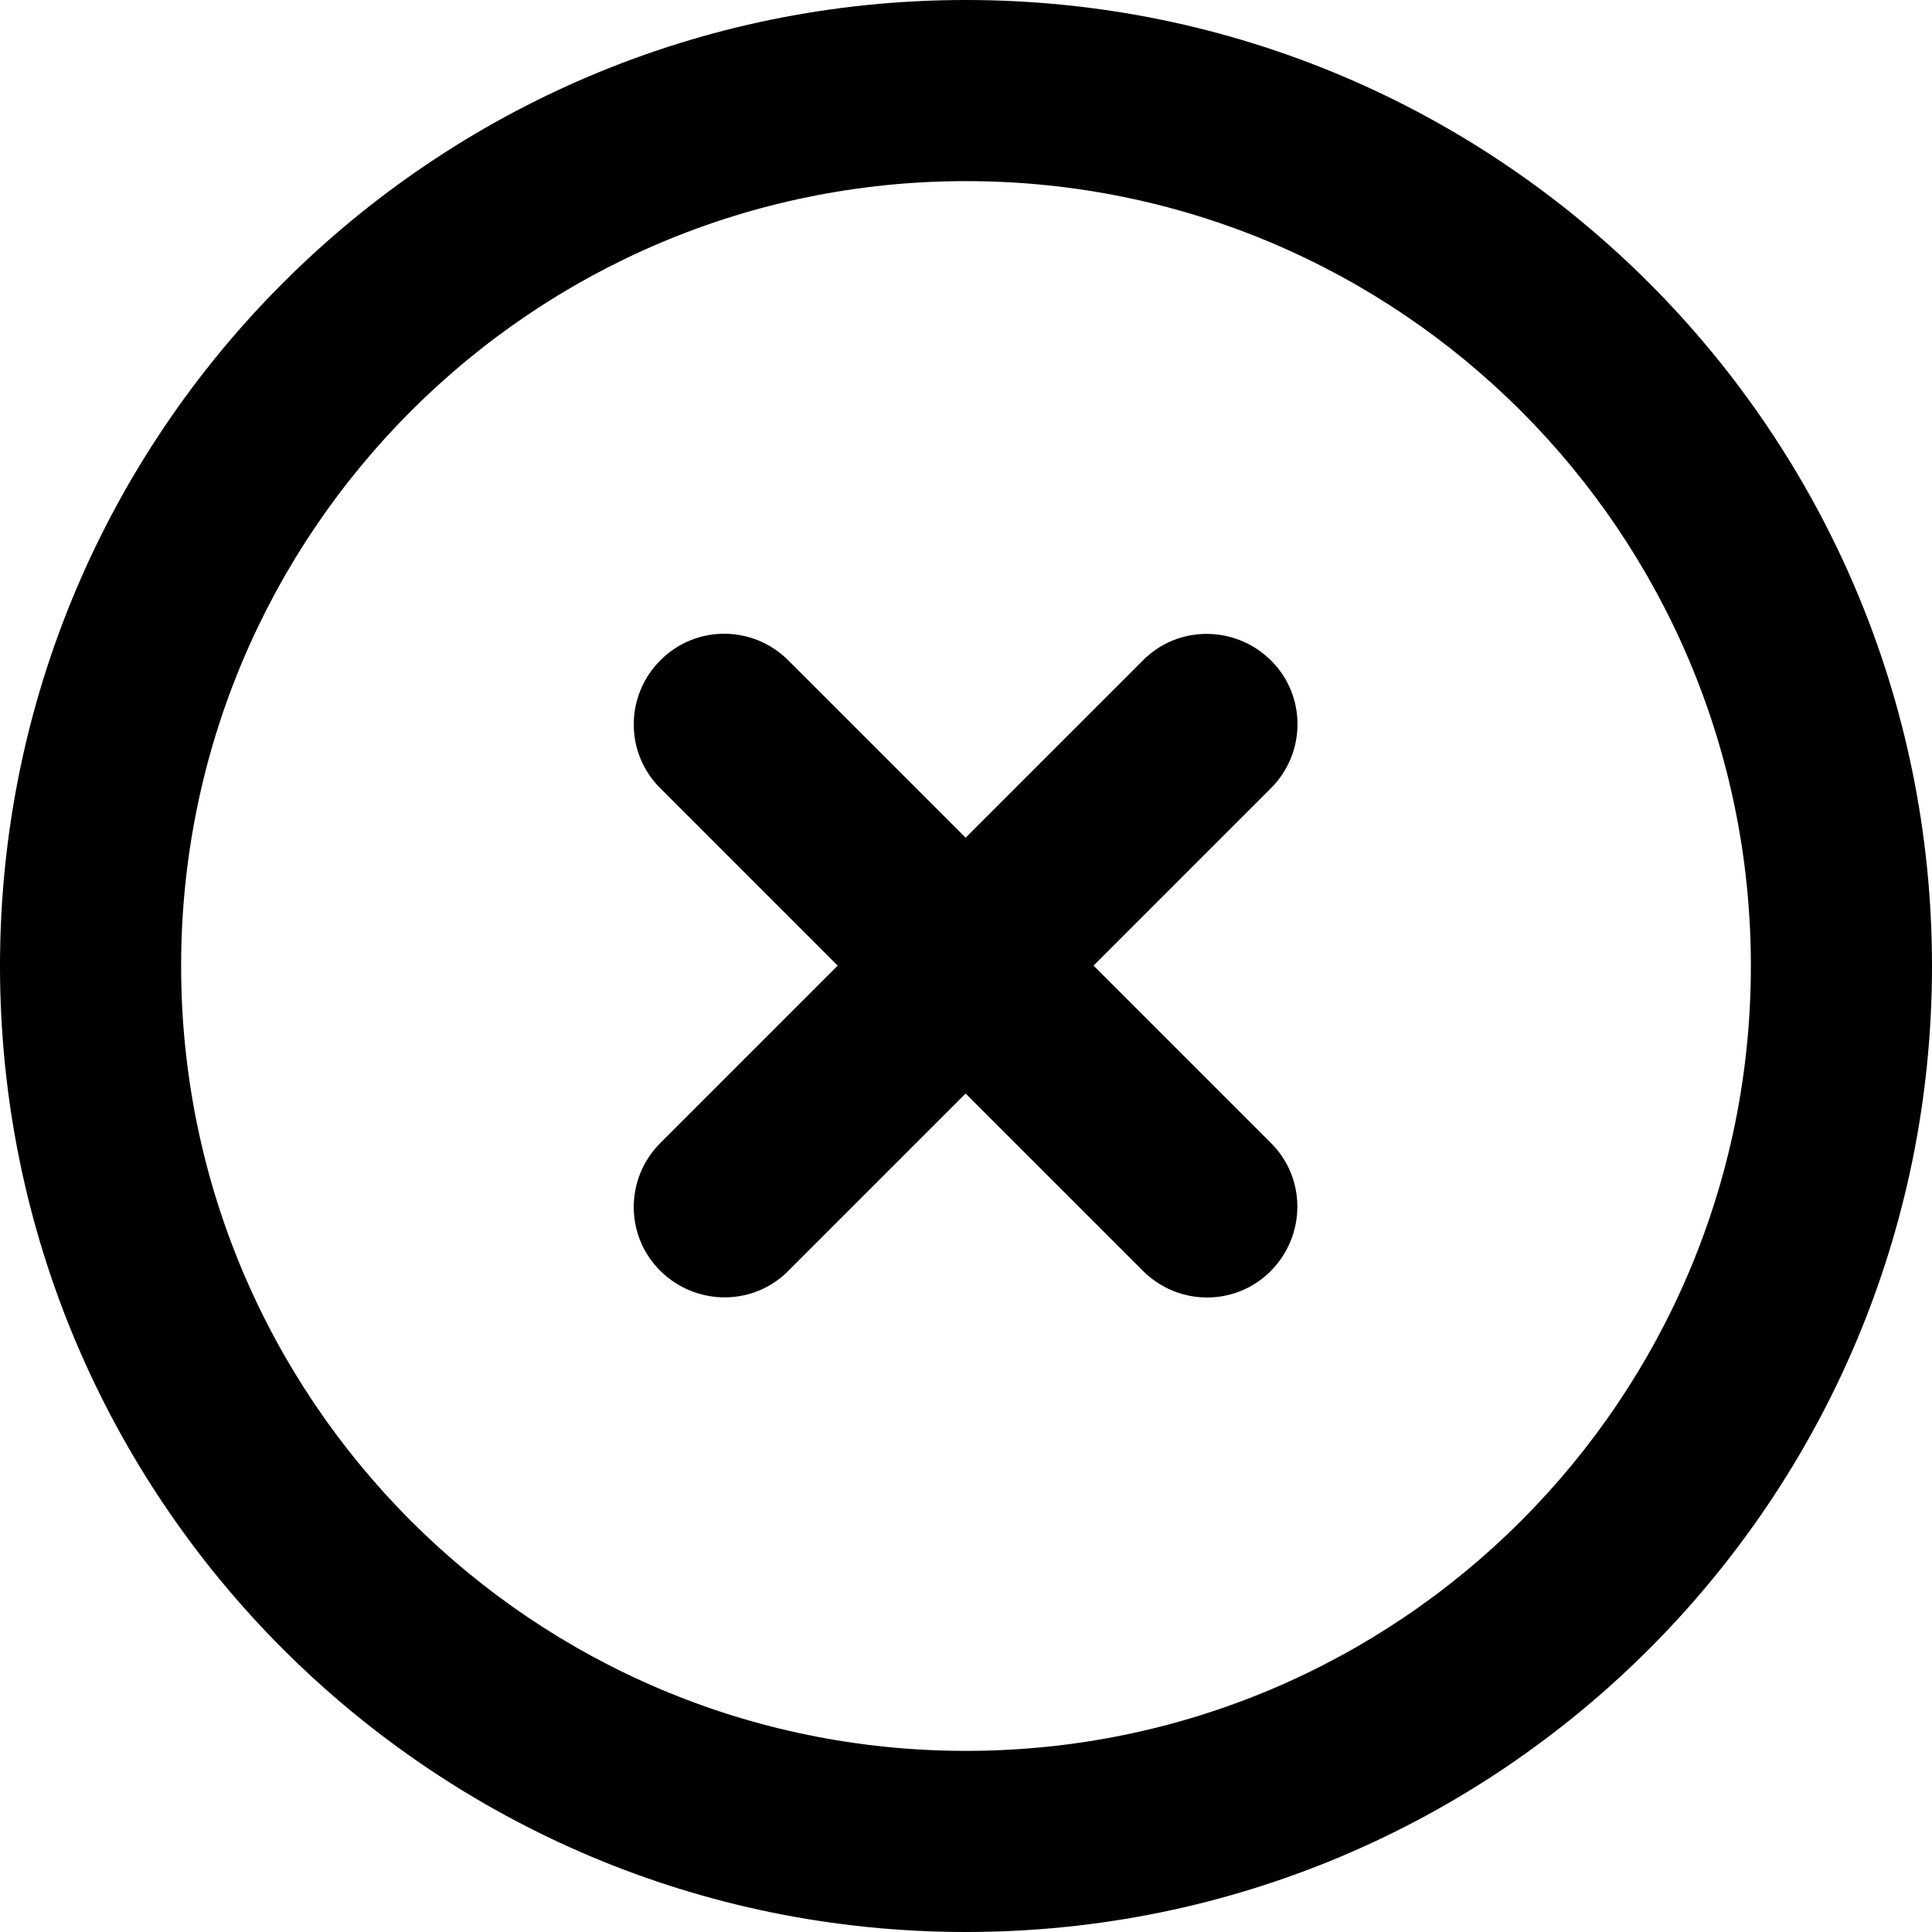
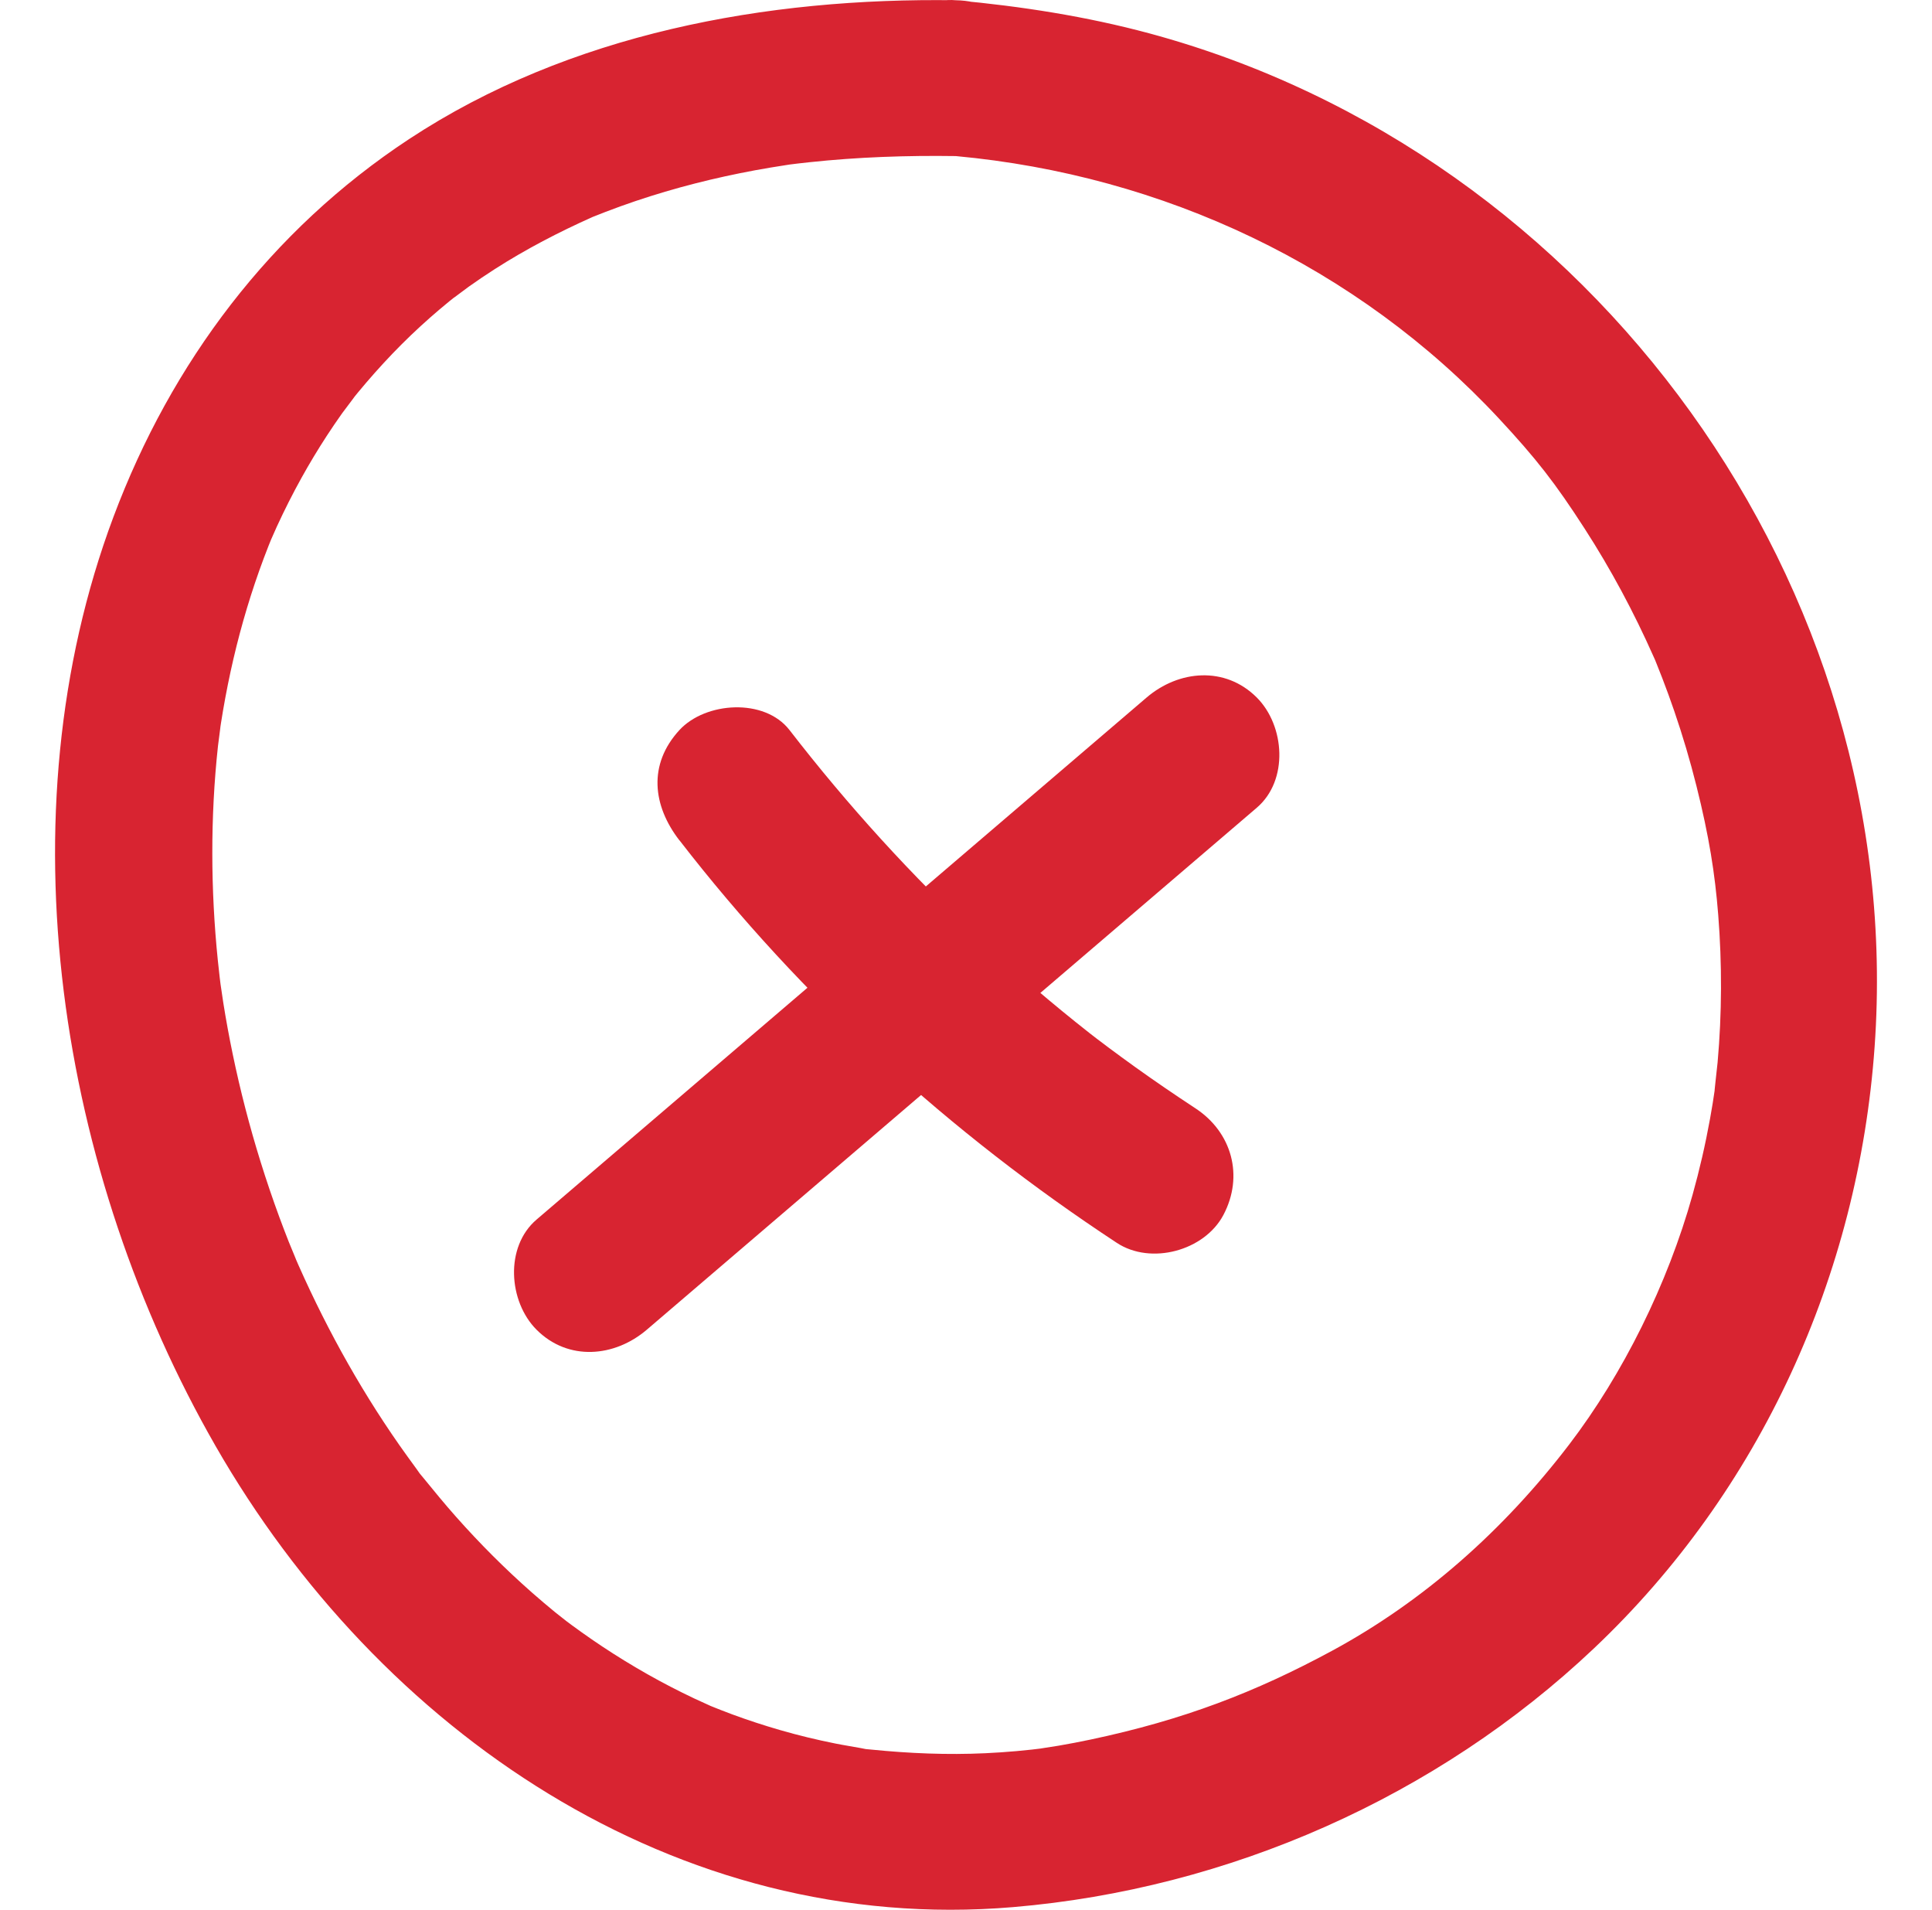
- <svg xmlns="http://www.w3.org/2000/svg" height="16" width="16" viewBox="0 0 512 512">
-   <path d="M256 48a208 208 0 1 1 0 416 208 208 0 1 1 0-416zm0 464A256 256 0 1 0 256 0a256 256 0 1 0 0 512zM175 175c-9.4 9.4-9.4 24.6 0 33.9l47 47-47 47c-9.4 9.4-9.4 24.6 0 33.9s24.6 9.4 33.9 0l47-47 47 47c9.4 9.4 24.6 9.4 33.9 0s9.4-24.6 0-33.9l-47-47 47-47c9.4-9.4 9.4-24.6 0-33.9s-24.6-9.4-33.9 0l-47 47-47-47c-9.4-9.4-24.6-9.4-33.9 0z" />
+ <svg xmlns="http://www.w3.org/2000/svg" width="16.471" height="16.278" viewBox="0 0 58.471 61.278" creator="Katerina Limpitsouni">
+   <g>
+     <path d="M20.04,26.963c3.916,5.062,8.691,9.404,14.037,12.917,1.095,.72,2.812,.254,3.42-.897,.661-1.251,.272-2.653-.897-3.42-.653-.429-1.299-.869-1.935-1.325-.286-.205-.57-.413-.852-.623-.157-.117-.312-.235-.468-.353,.279,.212-.022-.017-.143-.112-1.198-.942-2.357-1.934-3.474-2.972-2.234-2.077-4.289-4.338-6.155-6.751-.804-1.04-2.701-.909-3.536,0-1.012,1.102-.858,2.426,0,3.536h0Z" fill="#d82431" origin="undraw" />
+     <path d="M35.032,22.381c-6.526,5.583-13.052,11.167-19.578,16.75-1.027,.878-.902,2.633,0,3.536,1.017,1.017,2.506,.88,3.536,0,6.526-5.583,13.052-11.167,19.578-16.75,1.027-.878,.902-2.633,0-3.536-1.017-1.017-2.506-.88-3.536,0h0Z" fill="#d82431" />
+   </g>
+   <path d="M28.908,.008c-6.078-.09-12.401,1.066-17.549,4.457C6.921,7.388,3.73,11.633,1.874,16.586-1.726,26.195,.129,37.643,5.15,46.395c5.241,9.135,14.757,15.712,25.594,14.798,6.918-.583,13.604-3.532,18.647-8.305,5.345-5.058,8.486-11.984,9.005-19.299,1.05-14.784-9.027-28.672-23.271-32.517C33.092,.524,31.003,.201,28.908,.008c-1.346-.124-2.5,1.238-2.5,2.5,0,1.455,1.15,2.376,2.5,2.5,6.653,.612,12.885,3.533,17.44,8.431,1.189,1.279,1.794,2.054,2.74,3.52,.846,1.31,1.583,2.687,2.215,4.112,.193,.435-.212-.534,.091,.214,.063,.155,.125,.311,.185,.468,.136,.351,.265,.706,.387,1.062,.271,.79,.509,1.592,.712,2.403,.407,1.625,.594,2.811,.699,4.138,.124,1.574,.12,3.159-.02,4.732-.014,.153-.136,1.198-.083,.823-.046,.33-.101,.659-.16,.987-.149,.822-.336,1.637-.561,2.441-.799,2.86-2.233,5.752-3.96,8.011-2.098,2.744-4.658,5.023-7.623,6.625-2.445,1.32-4.748,2.21-7.738,2.842-.342,.072-.685,.138-1.03,.197-.203,.035-.911,.137-.353,.064-.662,.087-1.328,.146-1.995,.177-1.218,.057-2.428,.006-3.64-.115-.74-.074,.251,.063-.351-.049-.272-.051-.546-.092-.818-.147-.597-.119-1.188-.262-1.773-.431-.52-.15-1.035-.319-1.543-.506-.253-.093-.502-.193-.752-.294-.353-.142,.559,.256,.021,.006-.162-.075-.326-.147-.488-.223-1.022-.483-2.007-1.042-2.949-1.667-.447-.296-.882-.609-1.311-.932,.438,.33-.019-.018-.198-.164-.255-.208-.506-.422-.753-.639-.859-.757-1.67-1.569-2.43-2.426-.364-.41-.71-.833-1.056-1.257-.371-.454,.194,.281-.223-.293-.18-.248-.362-.495-.537-.746-1.35-1.931-2.482-4.008-3.413-6.172,.259,.601-.083-.213-.14-.356-.103-.262-.204-.525-.301-.789-.216-.587-.417-1.18-.603-1.777-.353-1.134-.652-2.286-.893-3.449-.114-.549-.216-1.101-.304-1.656-.021-.132-.138-.95-.09-.591,.056,.424-.021-.186-.025-.222-.021-.185-.042-.37-.061-.555-.115-1.134-.175-2.274-.176-3.415-.001-1.156,.058-2.313,.183-3.462,.018-.167,.141-1.04,.034-.322,.04-.267,.08-.534,.126-.801,.096-.559,.207-1.115,.336-1.668,.255-1.093,.578-2.17,.971-3.221,.103-.275,.211-.547,.323-.818-.212,.513-.004,.018,.1-.206,.244-.53,.507-1.051,.79-1.561,.254-.458,.525-.908,.811-1.347,.159-.244,.323-.485,.492-.723,.109-.153,.658-.861,.239-.336,.7-.877,1.456-1.705,2.284-2.464,.399-.366,.813-.715,1.238-1.05-.514,.405,.175-.121,.301-.211,.277-.197,.559-.387,.845-.57,.998-.639,2.048-1.184,3.13-1.667,.368-.164-.56,.218,.045-.018,.125-.049,.249-.099,.374-.147,.317-.122,.637-.237,.959-.346,.631-.213,1.27-.401,1.915-.566,.637-.163,1.28-.303,1.927-.423,.334-.062,.669-.116,1.005-.168,.493-.077,.123-.02,.021-.006,.232-.03,.465-.057,.698-.082,1.566-.168,3.141-.222,4.716-.199,3.219,.048,3.22-4.952,0-5Z" fill="#d82431" />
</svg>
